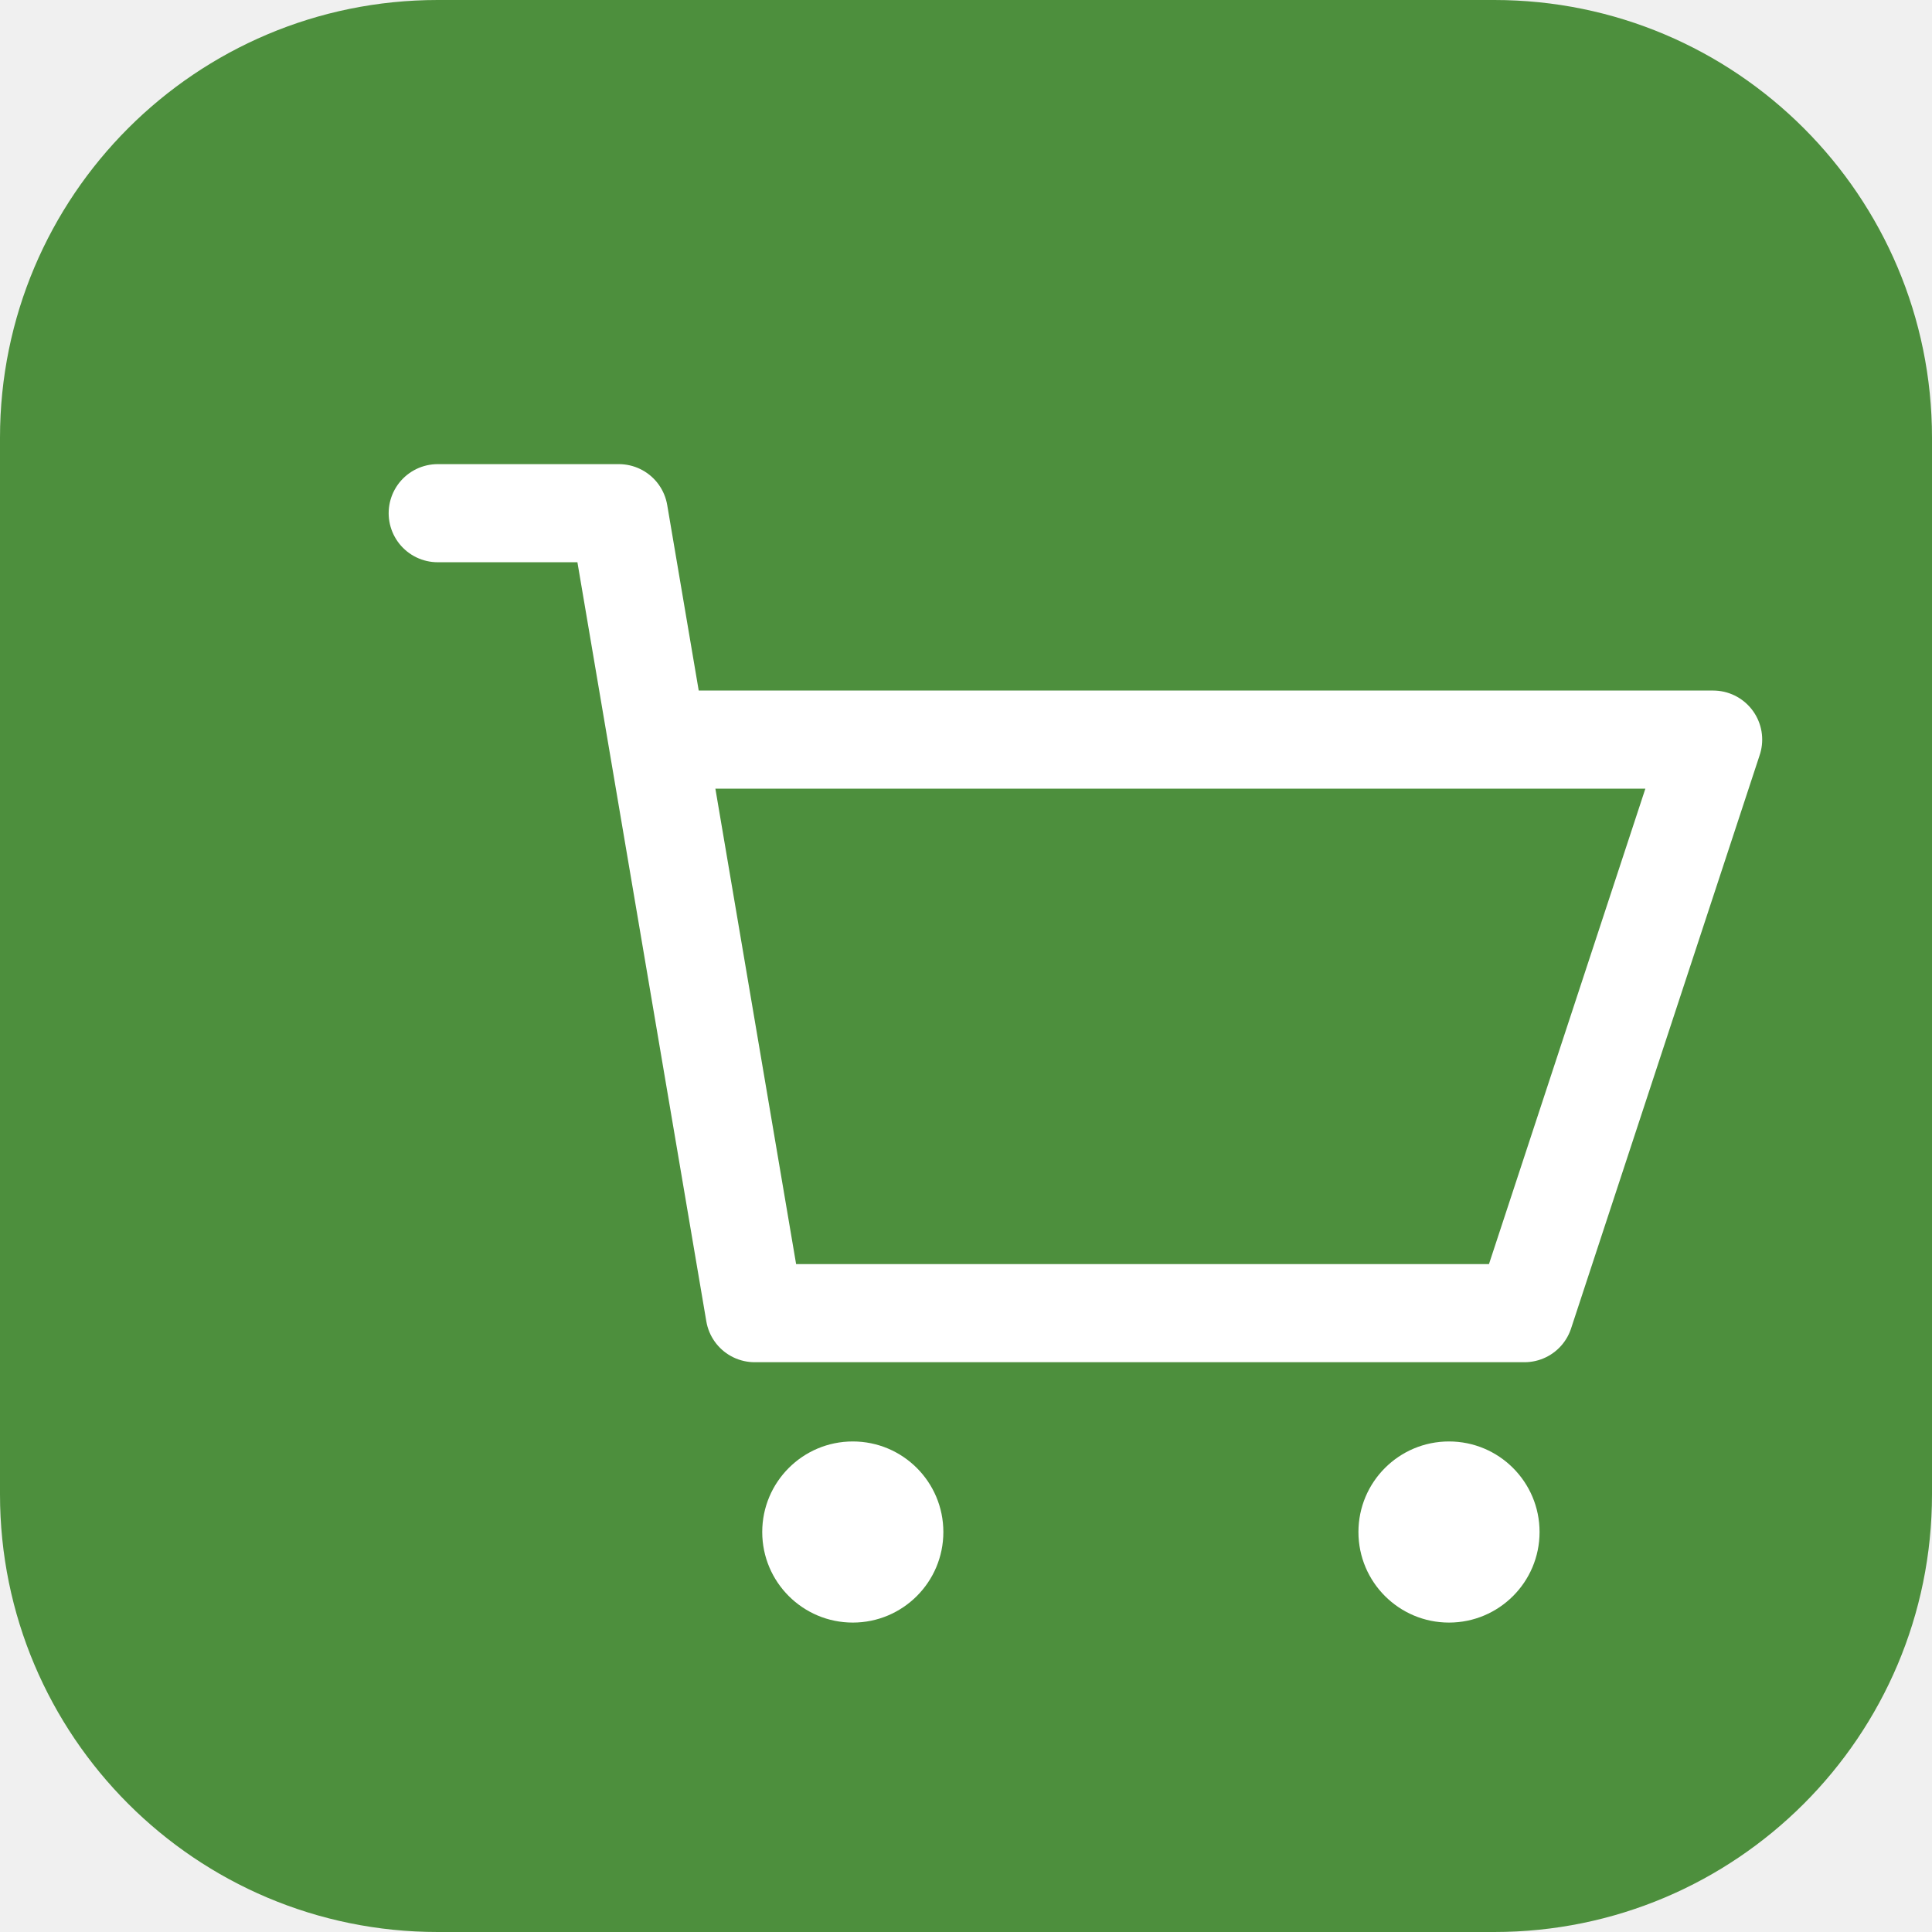
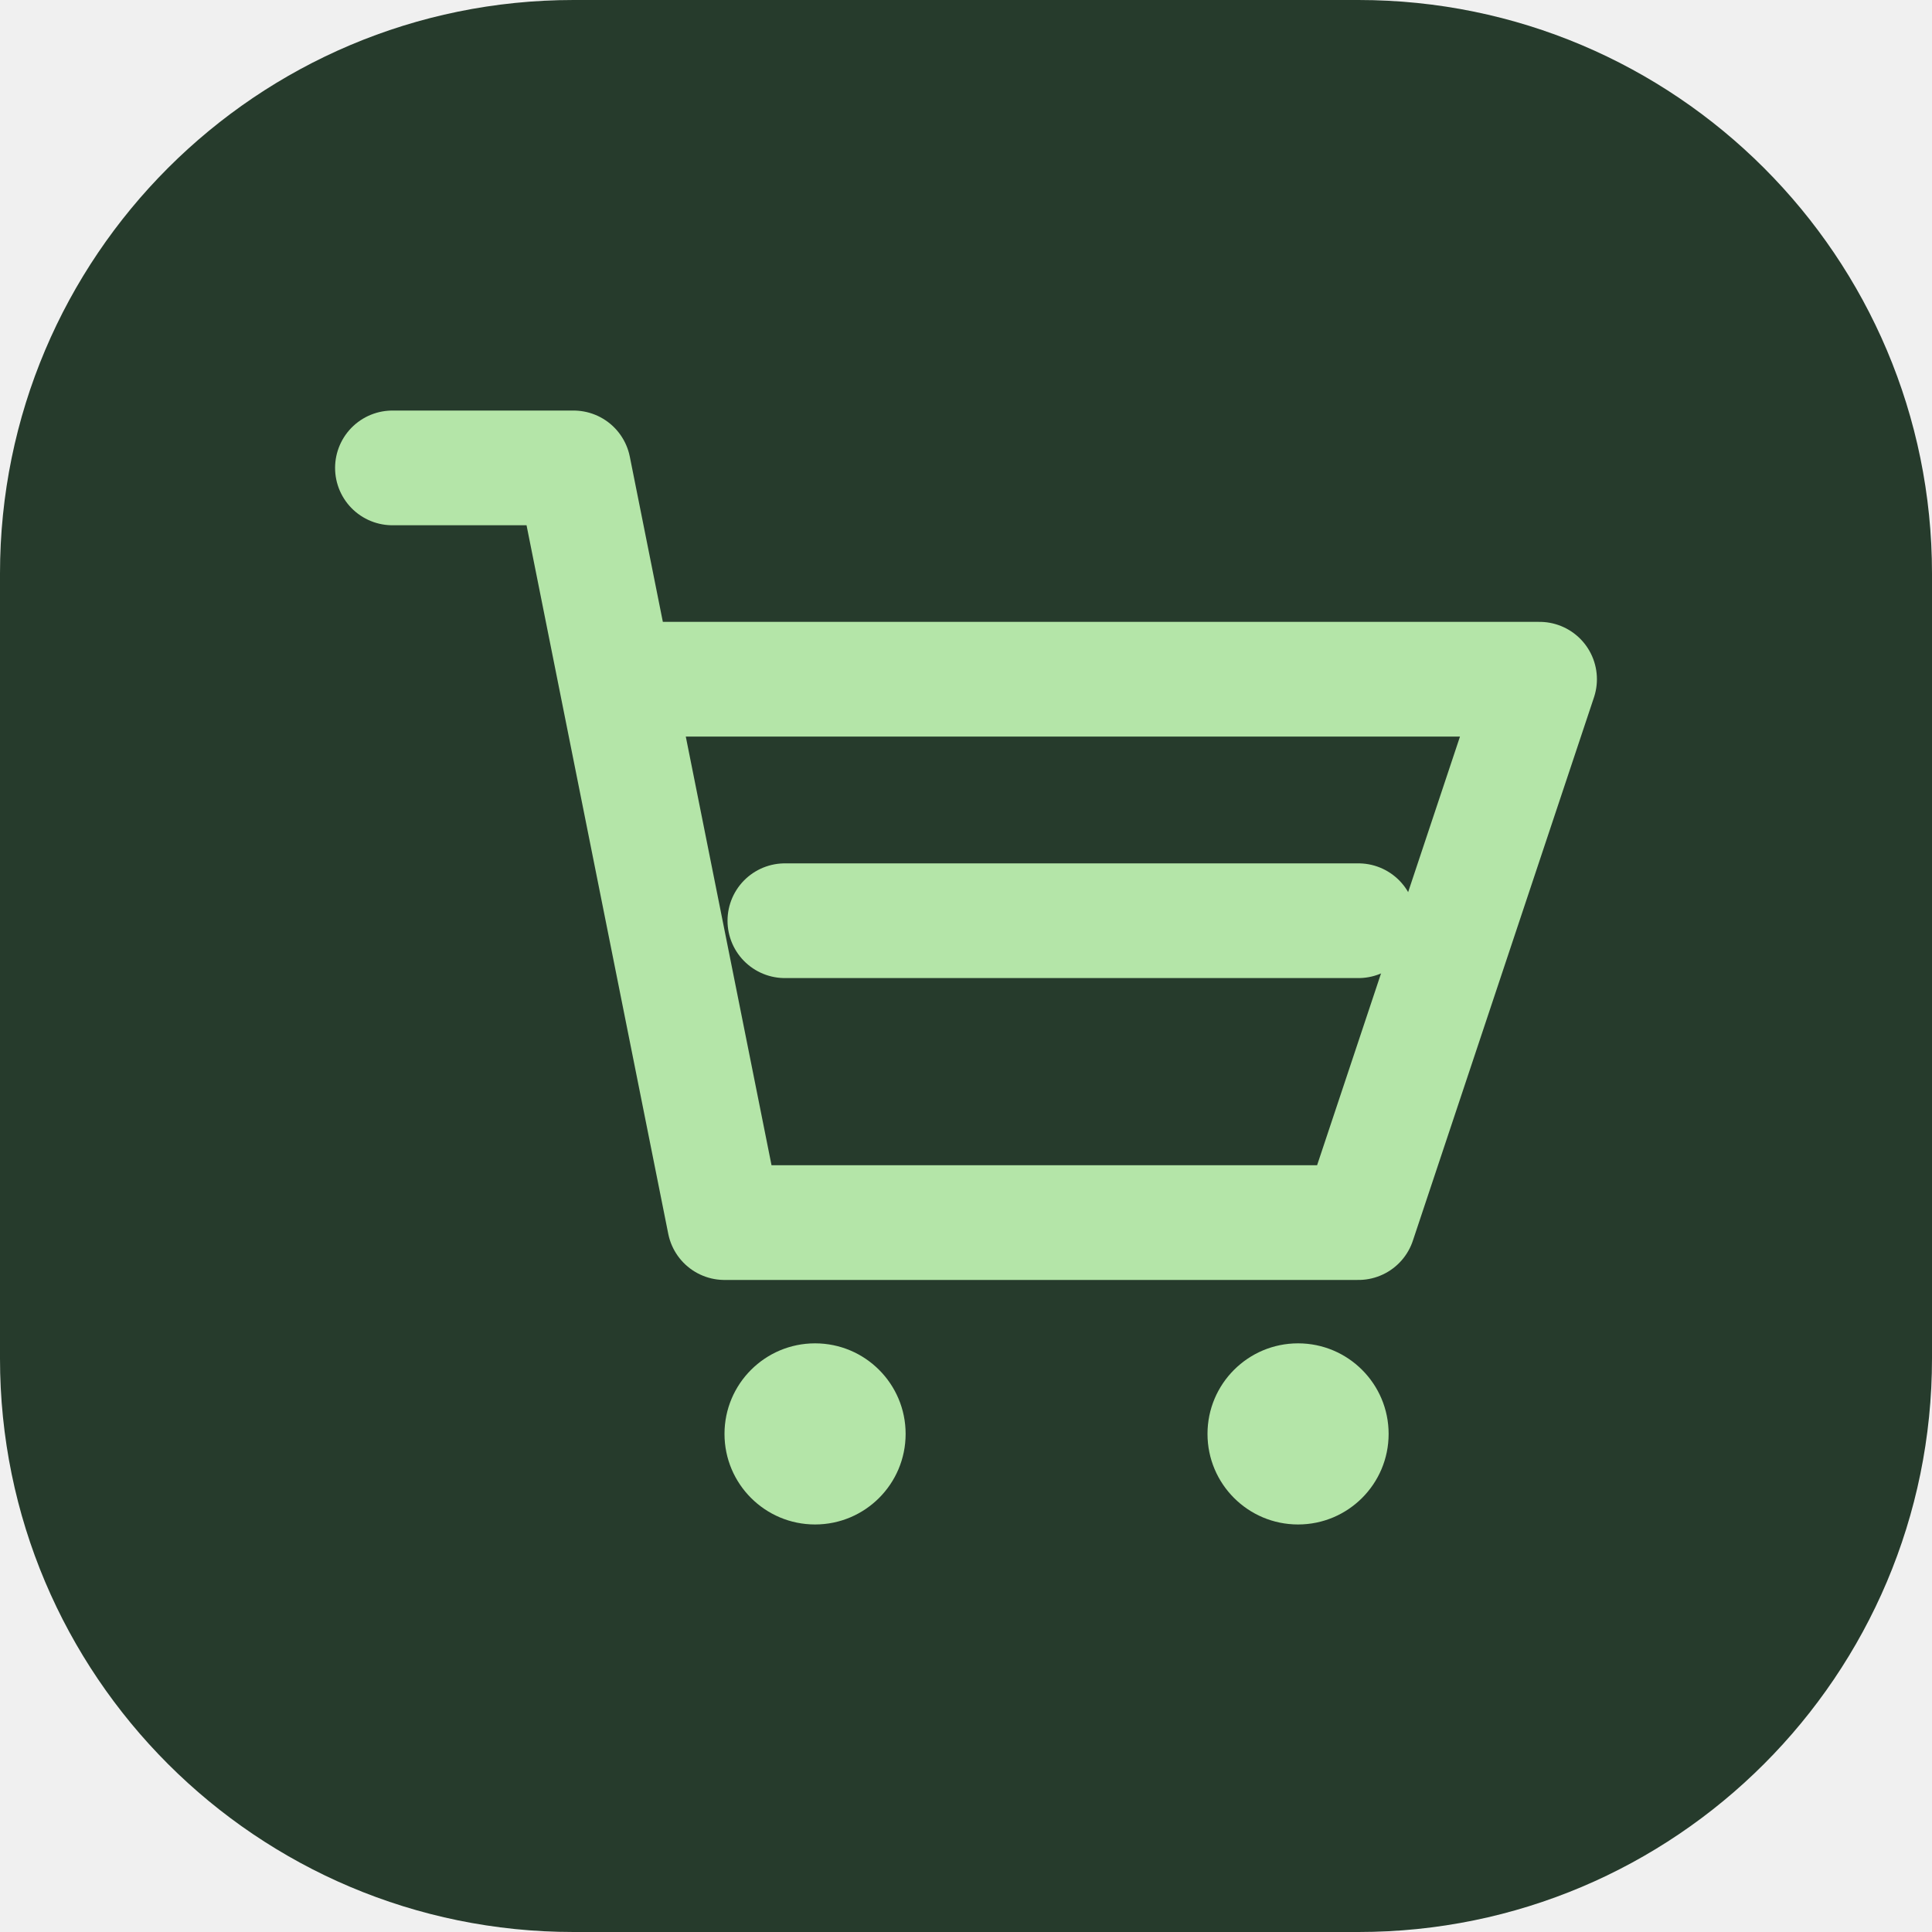
- <svg xmlns="http://www.w3.org/2000/svg" width="256" height="256" viewBox="0 0 256 256">
-   <rect width="256" height="256" rx="58" fill="#4d8f3d" />
-   <path d="M58 68h24l18 106h102l25-76H88" fill="none" stroke="white" stroke-width="13" stroke-linecap="round" stroke-linejoin="round" />
-   <circle cx="113" cy="203" r="12" fill="white" />
-   <circle cx="192" cy="203" r="12" fill="white" />
+ <svg xmlns="http://www.w3.org/2000/svg" viewBox="0 0 64 64">
+   <rect width="64" height="64" rx="19" fill="#263b2c" />
+   <g transform="translate(-3 -2.5)">
+     <g fill="none" stroke="#b4e5a8" stroke-width="3.8" stroke-linecap="round" stroke-linejoin="round">
+       <path d="M16 18h6l5 25h21l6-18H24" />
+       <path d="M29 33h19" />
+     </g>
+     <g fill="#b4e5a8">
+       <circle cx="30" cy="50" r="3" />
+       <circle cx="46" cy="50" r="3" />
+     </g>
+   </g>
</svg>
